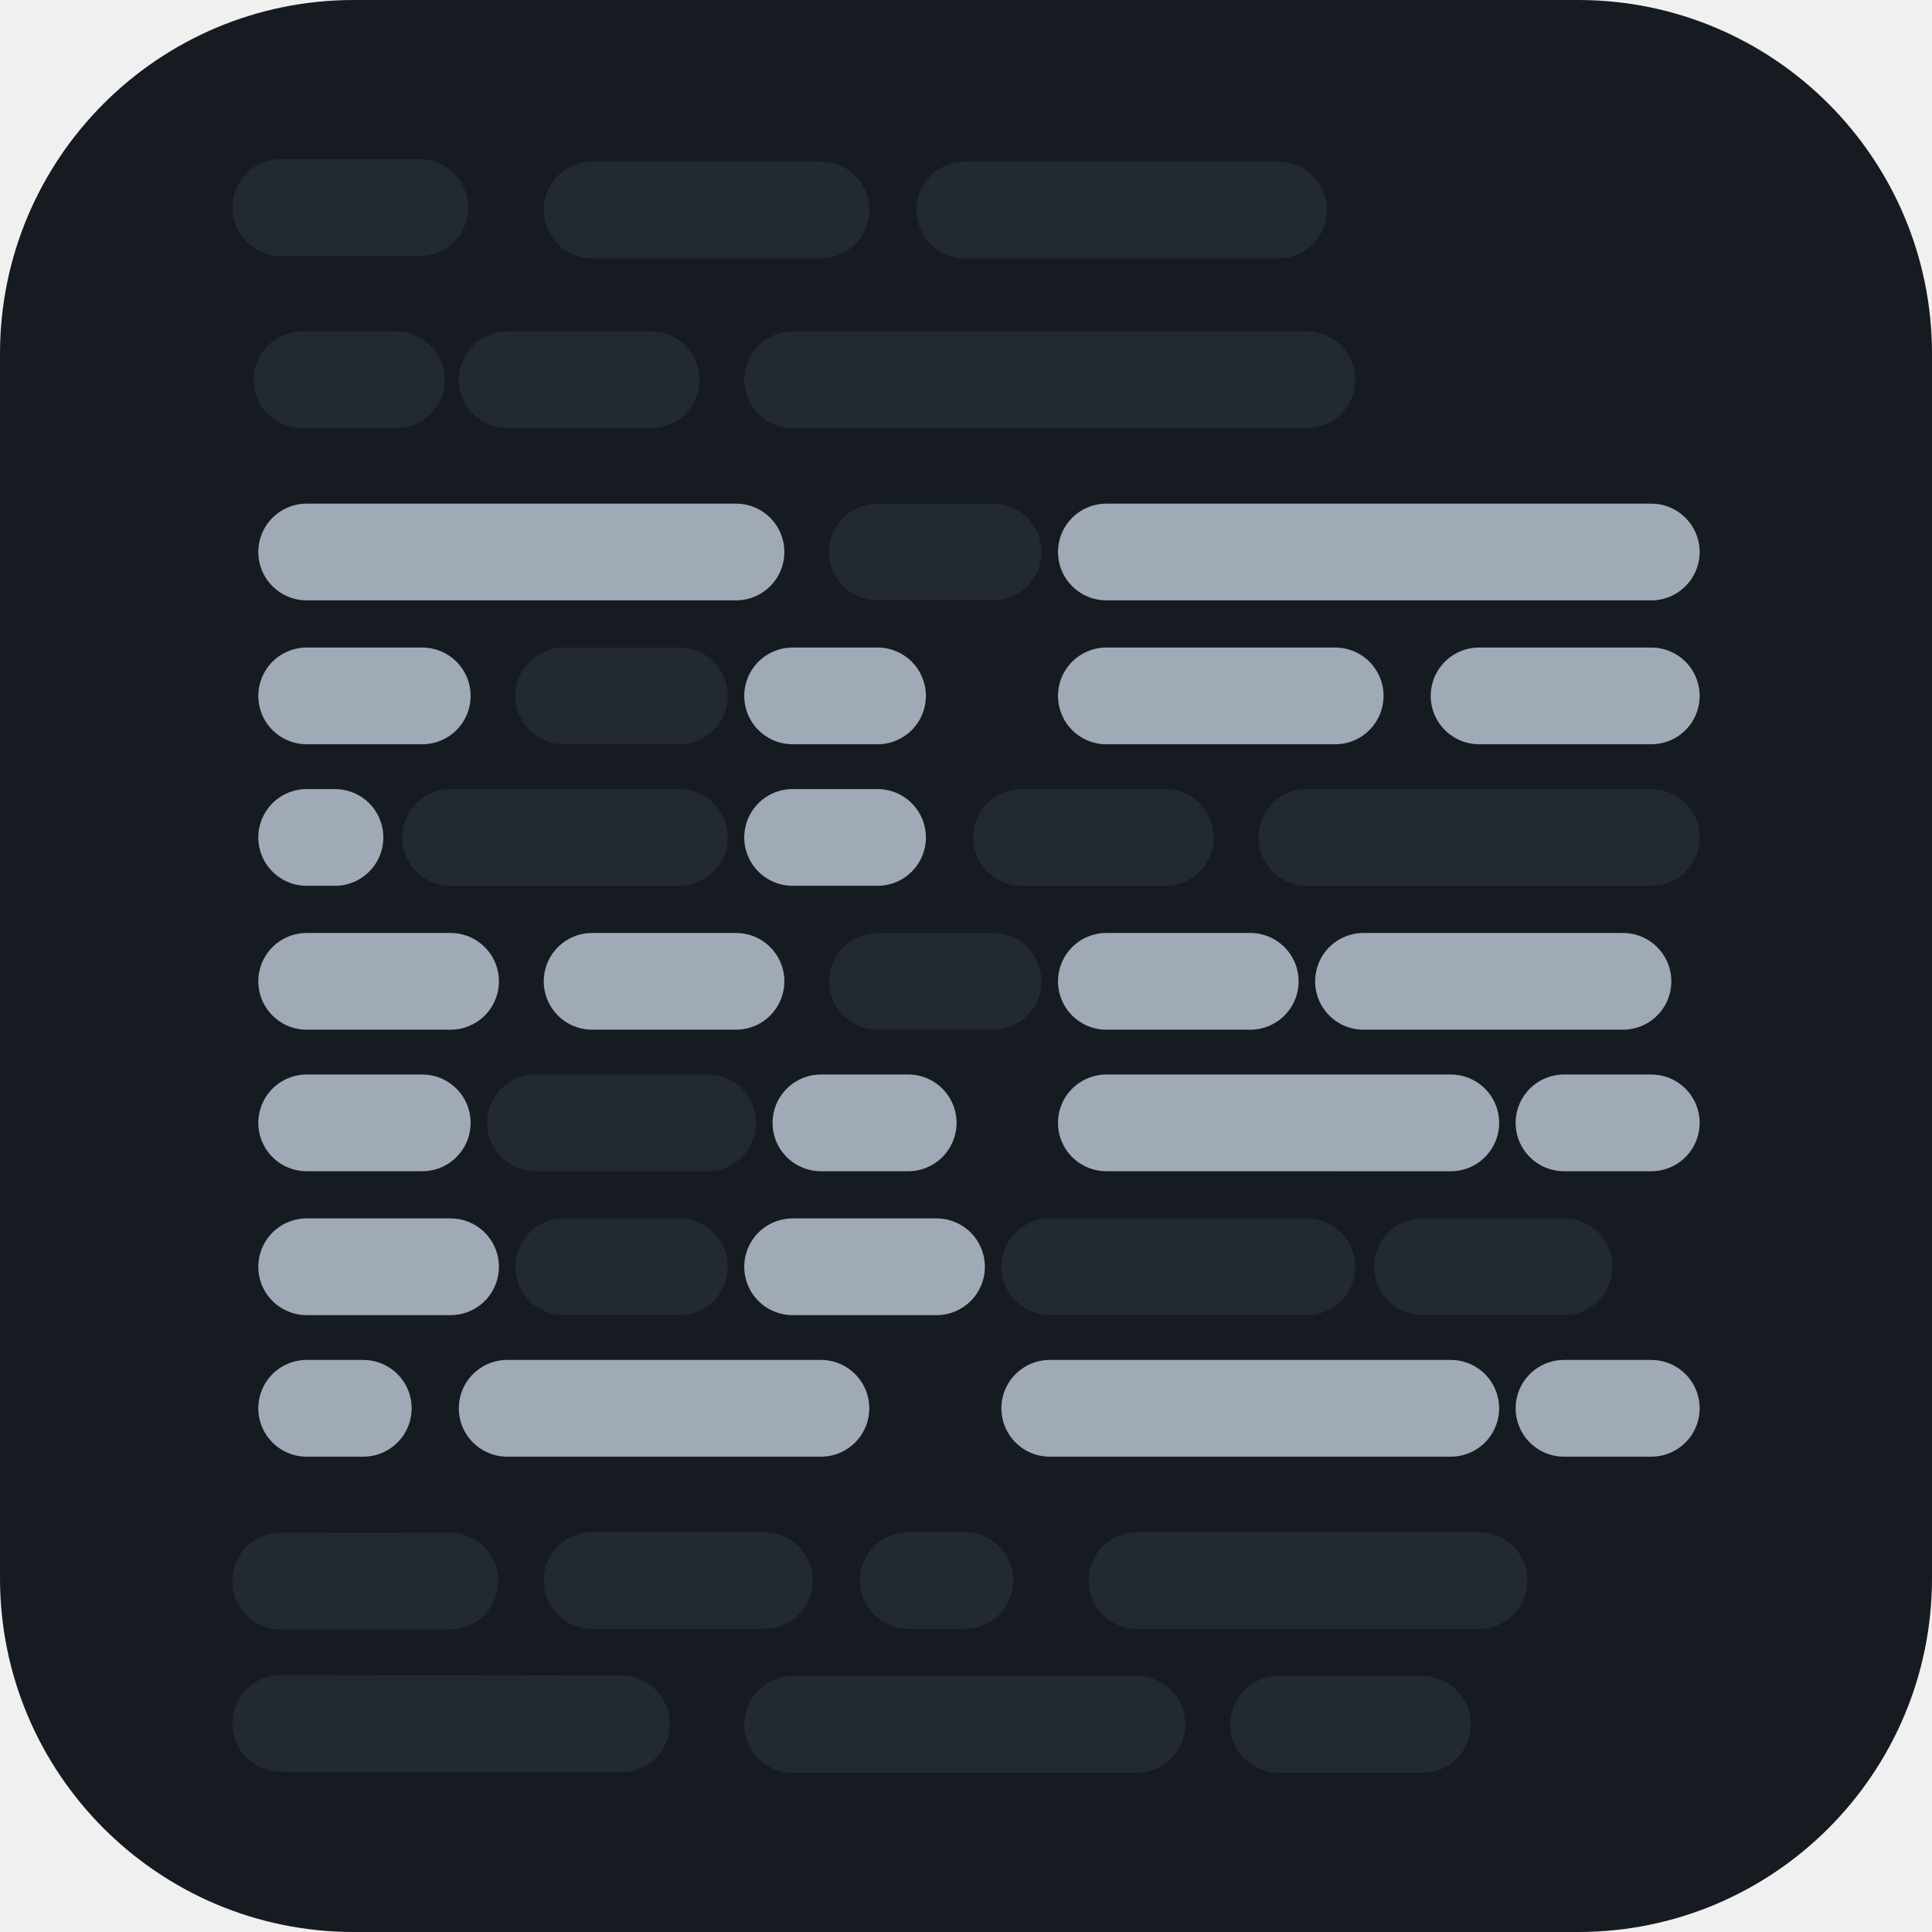
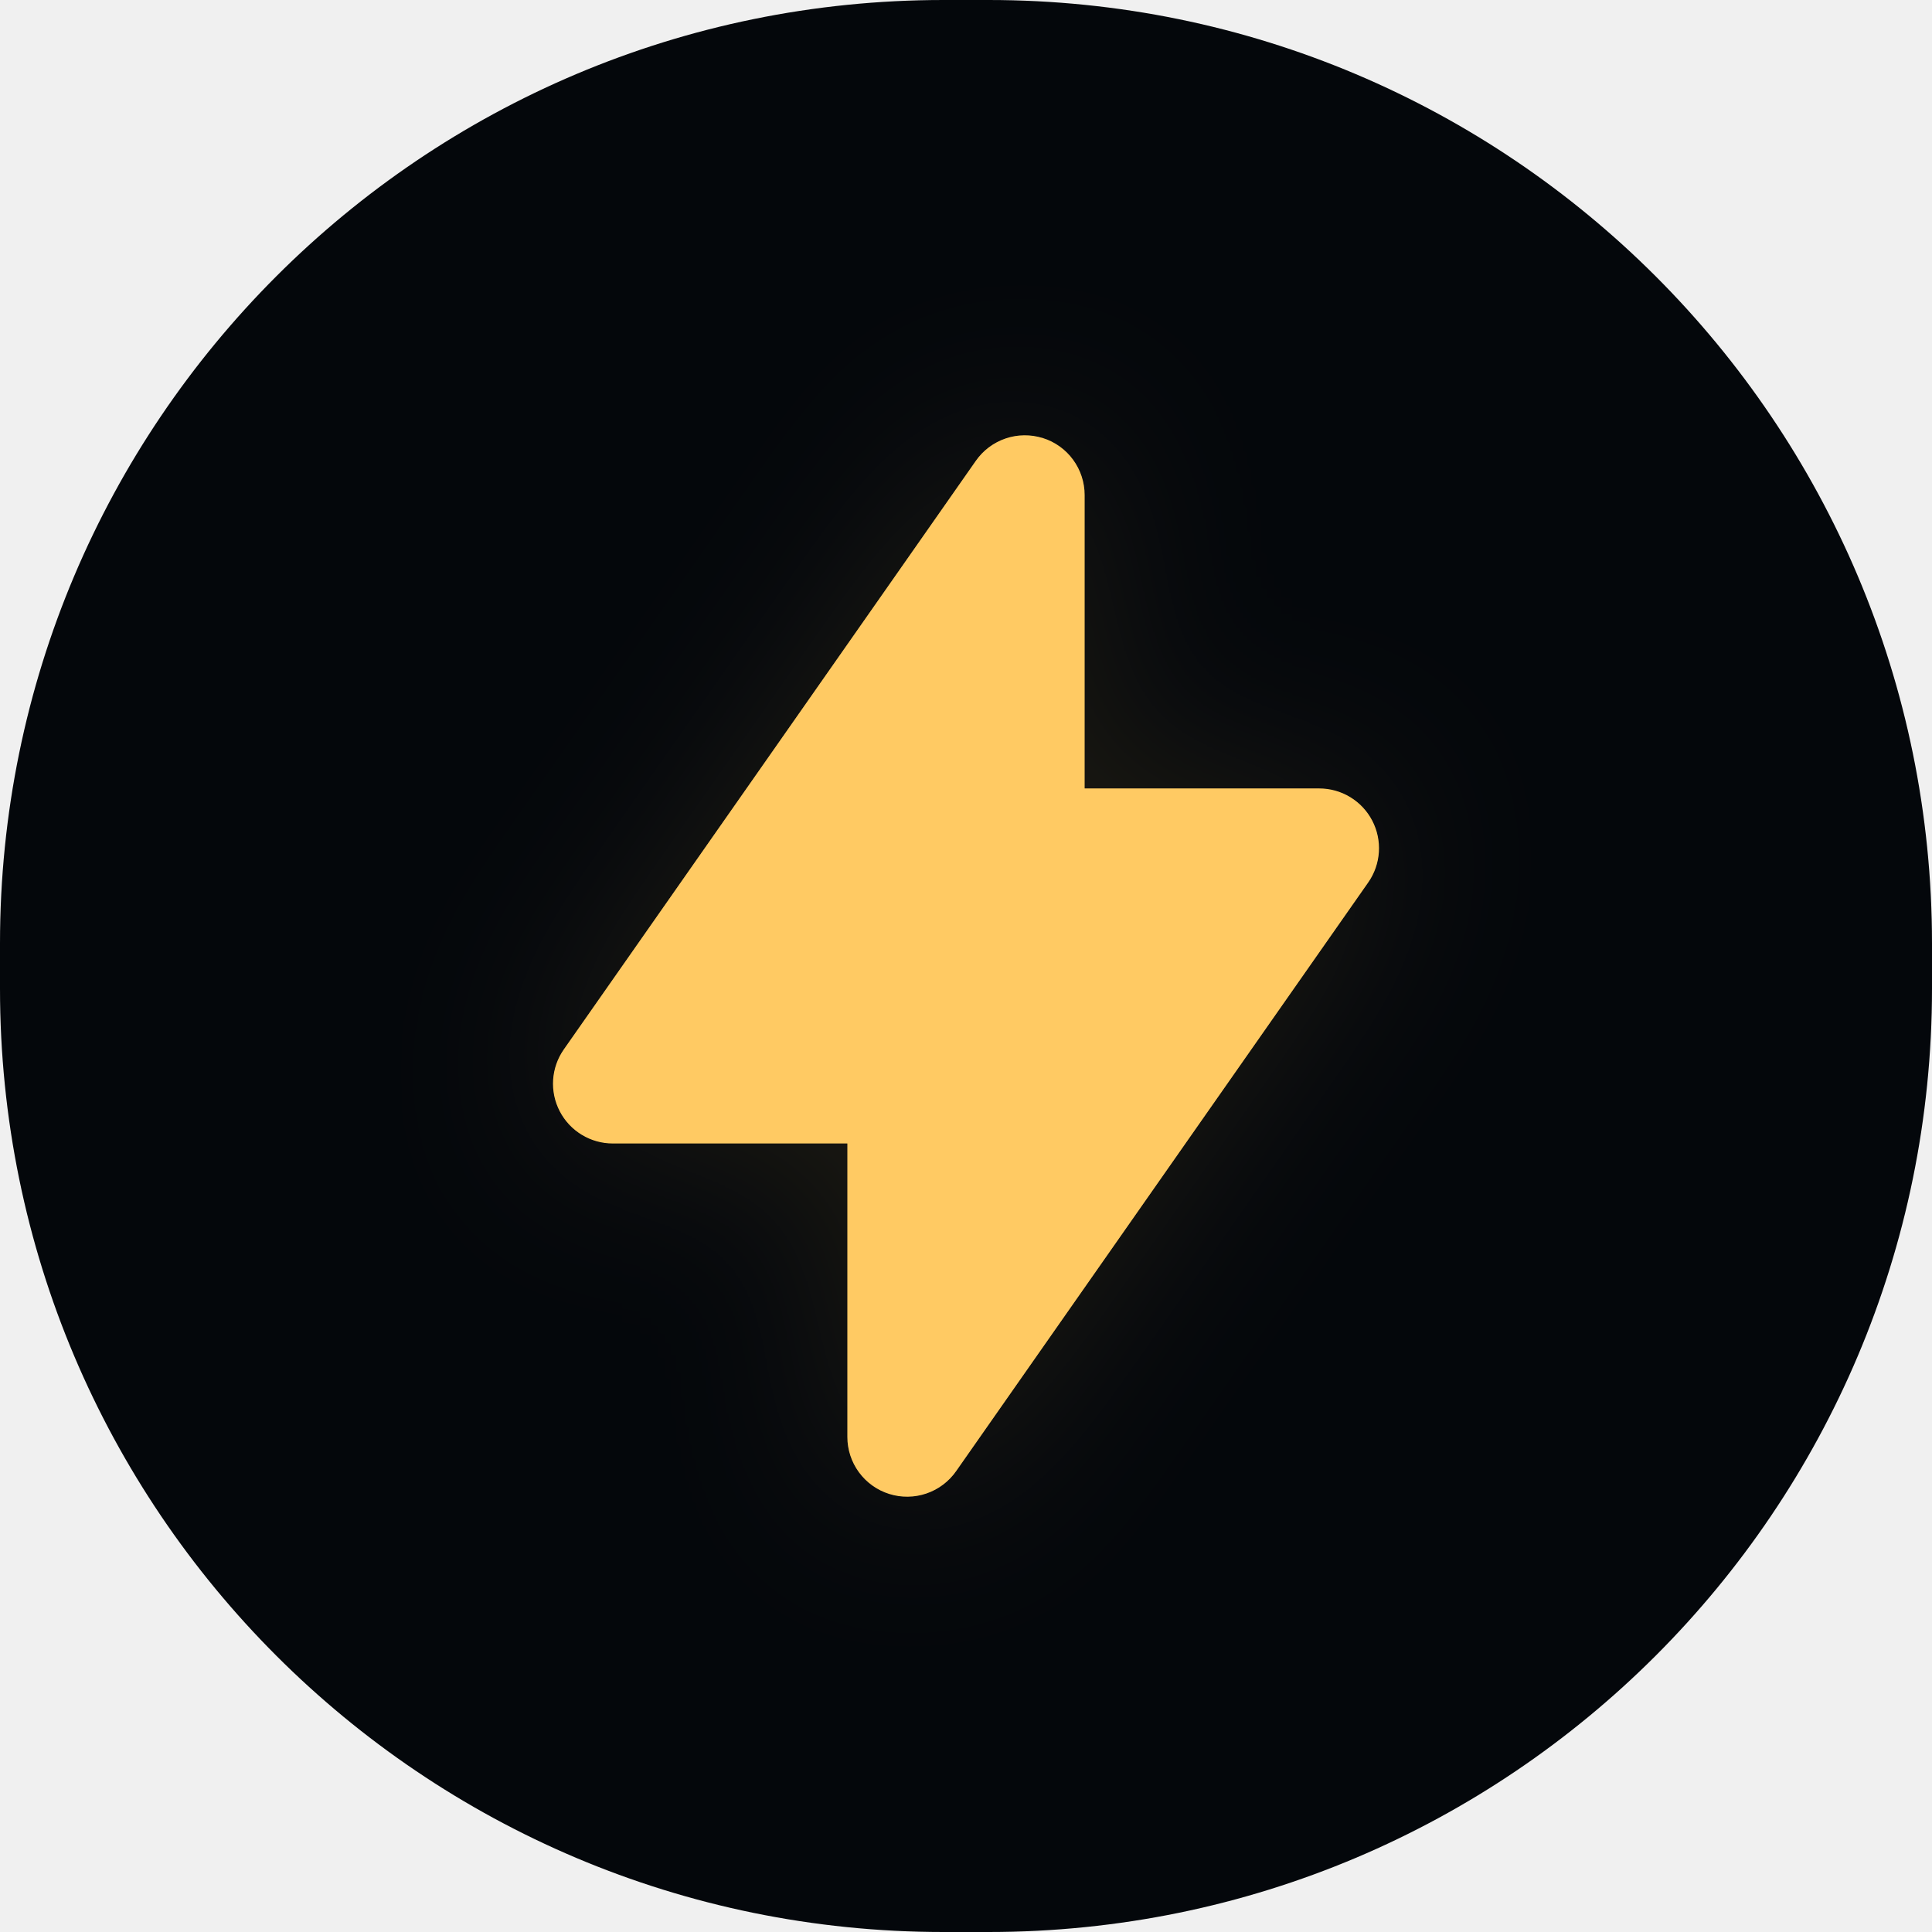
- <svg xmlns="http://www.w3.org/2000/svg" width="819" height="819" viewBox="0 0 819 819" fill="none">
-   <rect width="819" height="819" rx="150" fill="#161B22" />
-   <path d="M128 161H168" stroke="#47505A" stroke-opacity="0.27" stroke-width="41" stroke-linecap="round" />
-   <path d="M251 670L324 670" stroke="#47505A" stroke-opacity="0.27" stroke-width="41" stroke-linecap="round" />
-   <path d="M372 234L421 234" stroke="#47505A" stroke-opacity="0.27" stroke-width="41" stroke-linecap="round" />
-   <path d="M239 295L288 295" stroke="#47505A" stroke-opacity="0.27" stroke-width="41" stroke-linecap="round" />
-   <path d="M191 355L288 355" stroke="#47505A" stroke-opacity="0.27" stroke-width="41" stroke-linecap="round" />
-   <path d="M433 355L494 355" stroke="#47505A" stroke-opacity="0.27" stroke-width="41" stroke-linecap="round" />
-   <path d="M554 355L700 355" stroke="#47505A" stroke-opacity="0.27" stroke-width="41" stroke-linecap="round" />
-   <path d="M336 731L482 731" stroke="#47505A" stroke-opacity="0.27" stroke-width="41" stroke-linecap="round" />
-   <path d="M603 731L542 731" stroke="#47505A" stroke-opacity="0.27" stroke-width="41" stroke-linecap="round" />
-   <path d="M482 670L627 670" stroke="#47505A" stroke-opacity="0.27" stroke-width="41" stroke-linecap="round" />
-   <path d="M372 416L421 416" stroke="#47505A" stroke-opacity="0.27" stroke-width="41" stroke-linecap="round" />
-   <path d="M566 476L615 476" stroke="#30363D" stroke-opacity="0.44" stroke-width="41" stroke-linecap="round" />
-   <path d="M445 537L554 537" stroke="#47505A" stroke-opacity="0.27" stroke-width="41" stroke-linecap="round" />
-   <path d="M663 537L603 537" stroke="#47505A" stroke-opacity="0.27" stroke-width="41" stroke-linecap="round" />
-   <path d="M227 476L300 476" stroke="#47505A" stroke-opacity="0.27" stroke-width="41" stroke-linecap="round" />
-   <path d="M288 537L239 537" stroke="#47505A" stroke-opacity="0.27" stroke-width="41" stroke-linecap="round" />
-   <path d="M336 161L554 161" stroke="#47505A" stroke-opacity="0.27" stroke-width="41" stroke-linecap="round" />
-   <path d="M409 89L542 89" stroke="#47505A" stroke-opacity="0.27" stroke-width="41" stroke-linecap="round" />
-   <path d="M119 88L178 88" stroke="#47505A" stroke-opacity="0.27" stroke-width="41" stroke-linecap="round" />
-   <path d="M215 161H276" stroke="#47505A" stroke-opacity="0.27" stroke-width="41" stroke-linecap="round" />
-   <path d="M119 670.242L190.716 670.194" stroke="#47505A" stroke-opacity="0.27" stroke-width="41" stroke-linecap="round" />
-   <path d="M385 670H409" stroke="#47505A" stroke-opacity="0.27" stroke-width="41" stroke-linecap="round" />
-   <path d="M130 234H312" stroke="#A0AAB6" stroke-width="41" stroke-linecap="round" />
-   <path d="M130 295H179" stroke="#A0AAB6" stroke-width="41" stroke-linecap="round" />
-   <path d="M130 355H142" stroke="#A0AAB6" stroke-width="41" stroke-linecap="round" />
-   <path d="M130 416H191" stroke="#A0AAB6" stroke-width="41" stroke-linecap="round" />
-   <path d="M130 476H179" stroke="#A0AAB6" stroke-width="41" stroke-linecap="round" />
-   <path d="M130 537H191" stroke="#A0AAB6" stroke-width="41" stroke-linecap="round" />
-   <path d="M336 537H397" stroke="#A0AAB6" stroke-width="41" stroke-linecap="round" />
-   <path d="M348 476H385" stroke="#A0AAB6" stroke-width="41" stroke-linecap="round" />
-   <path d="M130 597H154" stroke="#A0AAB6" stroke-width="41" stroke-linecap="round" />
-   <path d="M215 597H348" stroke="#A0AAB6" stroke-width="41" stroke-linecap="round" />
-   <path d="M445 597H615" stroke="#A0AAB6" stroke-width="41" stroke-linecap="round" />
-   <path d="M663 597H700" stroke="#A0AAB6" stroke-width="41" stroke-linecap="round" />
-   <path d="M251 416H312" stroke="#A0AAB6" stroke-width="41" stroke-linecap="round" />
-   <path d="M469 416H530" stroke="#A0AAB6" stroke-width="41" stroke-linecap="round" />
-   <path d="M469 476L615 476" stroke="#A0AAB6" stroke-width="41" stroke-linecap="round" />
-   <path d="M663 476H700" stroke="#A0AAB6" stroke-width="41" stroke-linecap="round" />
-   <path d="M578 416H688" stroke="#A0AAB6" stroke-width="41" stroke-linecap="round" />
-   <path d="M336 355H372" stroke="#A0AAB6" stroke-width="41" stroke-linecap="round" />
-   <path d="M336 295H372" stroke="#A0AAB6" stroke-width="41" stroke-linecap="round" />
-   <path d="M469 234H700" stroke="#A0AAB6" stroke-width="41" stroke-linecap="round" />
-   <path d="M469 295H566" stroke="#A0AAB6" stroke-width="41" stroke-linecap="round" />
-   <path d="M700 295L627 295" stroke="#A0AAB6" stroke-width="41" stroke-linecap="round" />
-   <path d="M348 89L251 89" stroke="#47505A" stroke-opacity="0.27" stroke-width="41" stroke-linecap="round" />
-   <path d="M263.424 730.785L119 730.583" stroke="#47505A" stroke-opacity="0.27" stroke-width="41" stroke-linecap="round" />
+ <svg xmlns="http://www.w3.org/2000/svg" width="1024" height="1024" viewBox="0 0 1024 1024" fill="none">
+   <g clip-path="url(#clip0_98_149)">
+     <rect width="1024" height="1024" rx="153" fill="#04070B" />
+     <g filter="url(#filter0_d_98_149)">
+       <path fill-rule="evenodd" clip-rule="evenodd" d="M552.56 232.618C558.893 234.61 564.426 238.57 568.354 243.923C572.282 249.276 574.4 255.743 574.399 262.382V418.381H699.198C704.905 418.378 710.503 419.941 715.384 422.899C720.264 425.857 724.24 430.098 726.878 435.158C729.516 440.219 730.716 445.906 730.346 451.601C729.976 457.296 728.052 462.781 724.782 467.458L506.384 779.455C502.583 784.9 497.144 788.991 490.857 791.131C484.571 793.272 477.765 793.351 471.431 791.357C465.097 789.362 459.564 785.399 455.637 780.043C451.711 774.687 449.596 768.218 449.601 761.577V605.579H324.802C319.095 605.581 313.497 604.019 308.616 601.06C303.736 598.102 299.76 593.862 297.122 588.801C294.484 583.741 293.284 578.053 293.654 572.358C294.024 566.663 295.948 561.179 299.218 556.502L517.616 244.505C521.423 239.07 526.863 234.99 533.147 232.857C539.431 230.725 546.231 230.652 552.56 232.649V232.618Z" fill="#FFCA63" />
+       <path fill-rule="evenodd" clip-rule="evenodd" d="M552.56 232.618C558.893 234.61 564.426 238.57 568.354 243.923C572.282 249.276 574.4 255.743 574.399 262.382V418.381H699.198C704.905 418.378 710.503 419.941 715.384 422.899C720.264 425.857 724.24 430.098 726.878 435.158C729.516 440.219 730.716 445.906 730.346 451.601C729.976 457.296 728.052 462.781 724.782 467.458L506.384 779.455C502.583 784.9 497.144 788.991 490.857 791.131C484.571 793.272 477.765 793.351 471.431 791.357C465.097 789.362 459.564 785.399 455.637 780.043C451.711 774.687 449.596 768.218 449.601 761.577V605.579H324.802C319.095 605.581 313.497 604.019 308.616 601.06C303.736 598.102 299.76 593.862 297.122 588.801C294.484 583.741 293.284 578.053 293.654 572.358C294.024 566.663 295.948 561.179 299.218 556.502L517.616 244.505C521.423 239.07 526.863 234.99 533.147 232.857C539.431 230.725 546.231 230.652 552.56 232.649V232.618Z" stroke="#FFCA63" />
+     </g>
+   </g>
+   <defs>
+     <filter id="filter0_d_98_149" x="193.588" y="131.203" width="636.823" height="761.594" filterUnits="userSpaceOnUse" color-interpolation-filters="sRGB">
+       <feFlood flood-opacity="0" result="BackgroundImageFix" />
+       <feColorMatrix in="SourceAlpha" type="matrix" values="0 0 0 0 0 0 0 0 0 0 0 0 0 0 0 0 0 0 127 0" result="hardAlpha" />
+       <feOffset />
+       <feGaussianBlur stdDeviation="50" />
+       <feComposite in2="hardAlpha" operator="out" />
+       <feColorMatrix type="matrix" values="0 0 0 0 1 0 0 0 0 0.792 0 0 0 0 0.388 0 0 0 0.1 0" />
+       <feBlend mode="normal" in2="BackgroundImageFix" result="effect1_dropShadow_98_149" />
+       <feBlend mode="normal" in="SourceGraphic" in2="effect1_dropShadow_98_149" result="shape" />
+     </filter>
+     <clipPath id="clip0_98_149">
+       <rect width="1024" height="1024" rx="500" fill="white" />
+     </clipPath>
+   </defs>
</svg>
